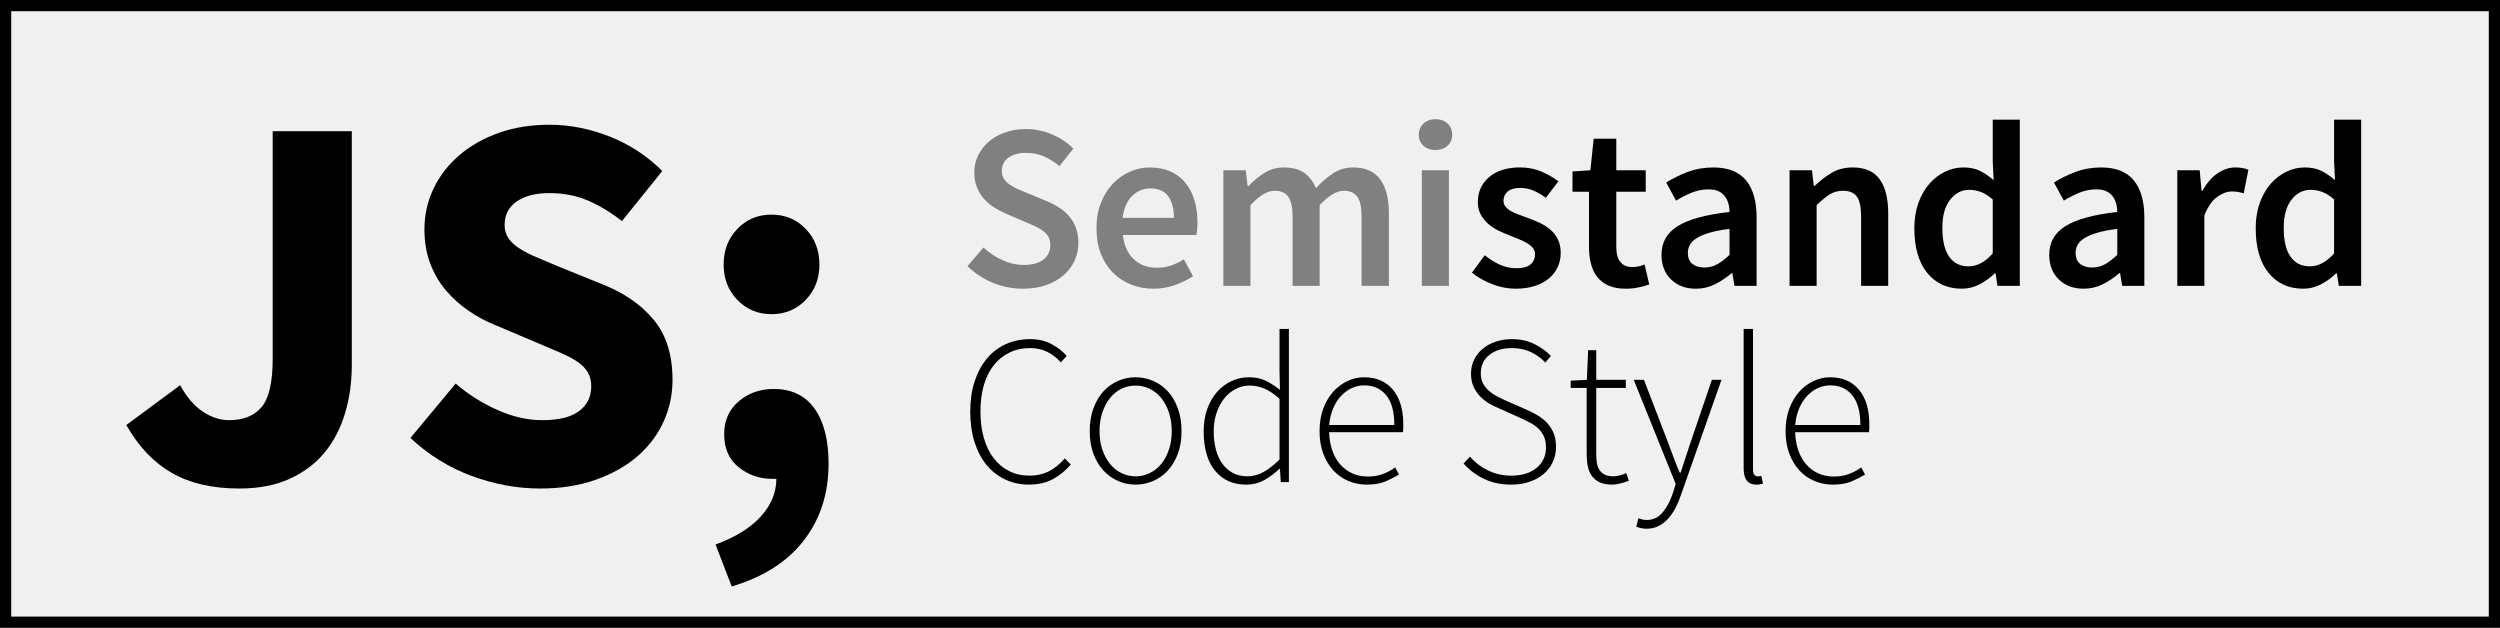
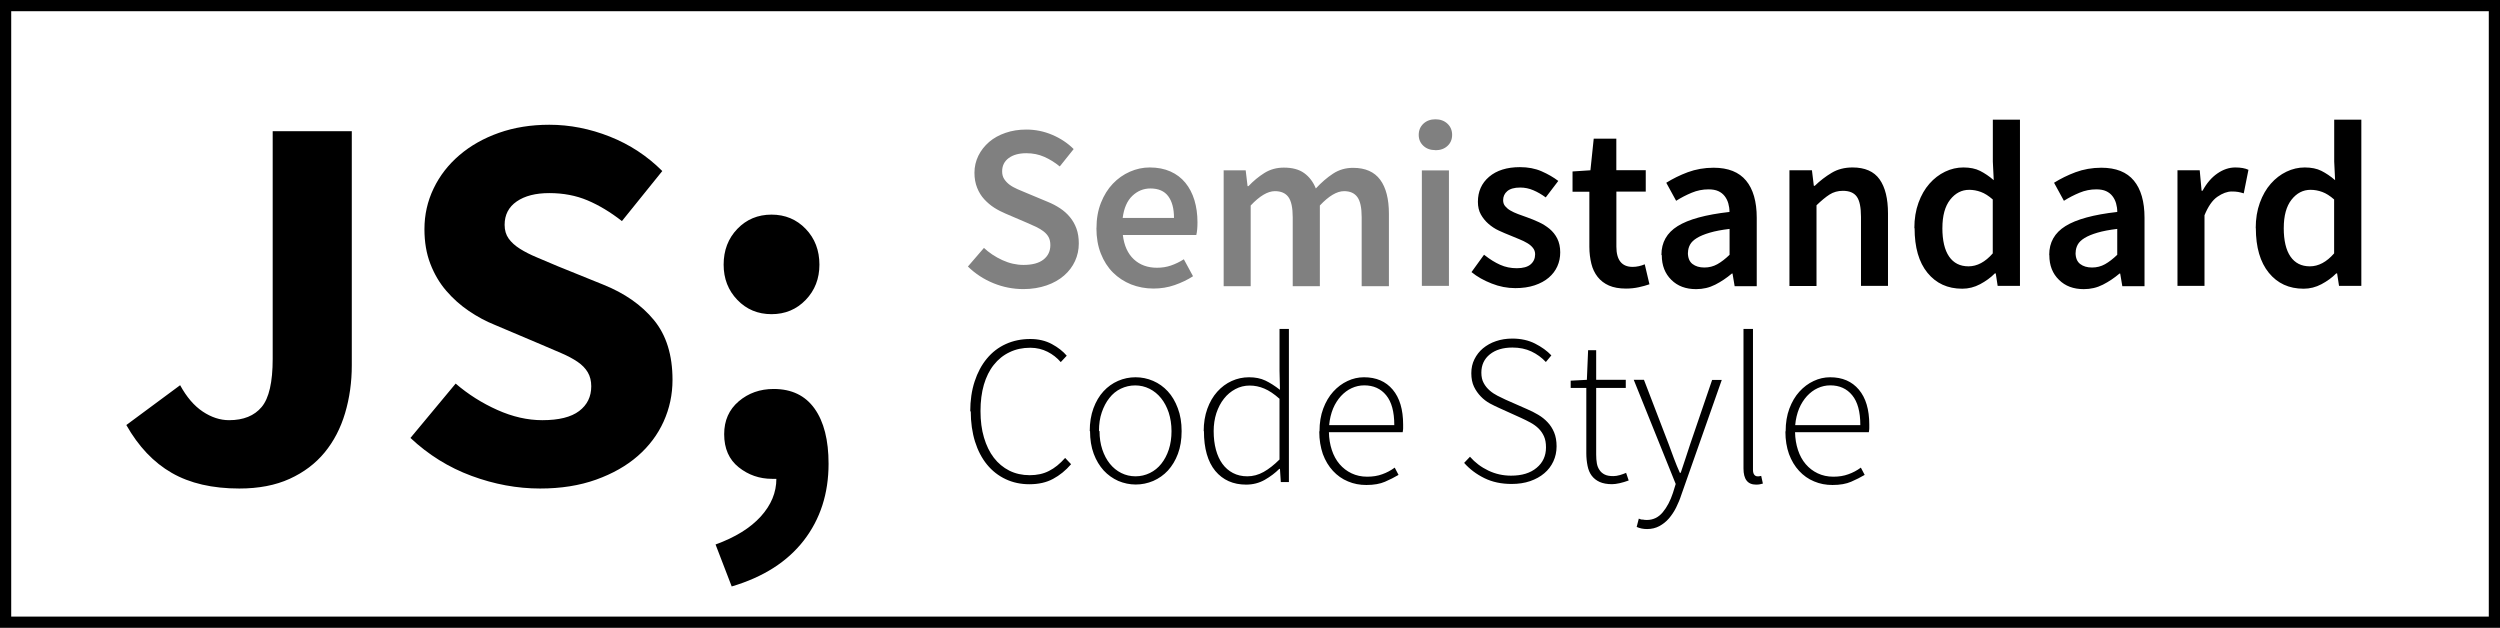
- <svg xmlns="http://www.w3.org/2000/svg" version="1.1" x="0px" y="0px" width="223px" height="56px" viewBox="0 0 223 56" enable-background="new 0 0 223 56" xml:space="preserve">
-   <g id="Layer_1">
- </g>
-   <g id="Layer_2">
-     <g>
-       <path d="M16.068,34.36c0.576,1.056,1.248,1.841,2.016,2.352c0.768,0.512,1.552,0.768,2.352,0.768c1.279,0,2.248-0.392,2.904-1.176    c0.656-0.784,0.984-2.216,0.984-4.296V11.704h7.056v20.88c0,1.504-0.2,2.928-0.6,4.272c-0.4,1.344-1.008,2.513-1.824,3.504    c-0.816,0.992-1.856,1.776-3.12,2.352c-1.265,0.576-2.76,0.864-4.488,0.864c-2.4,0-4.409-0.464-6.024-1.392    c-1.617-0.928-2.969-2.352-4.056-4.272L16.068,34.36z" />
-       <path d="M40.644,34.216c1.12,0.96,2.359,1.745,3.72,2.352c1.36,0.608,2.695,0.912,4.008,0.912c1.472,0,2.568-0.271,3.288-0.816    c0.72-0.544,1.08-1.28,1.08-2.208c0-0.48-0.104-0.896-0.312-1.248c-0.208-0.352-0.512-0.664-0.912-0.936    c-0.4-0.271-0.88-0.528-1.44-0.768c-0.56-0.24-1.176-0.504-1.848-0.792l-4.08-1.728c-0.8-0.319-1.576-0.736-2.328-1.248    c-0.752-0.511-1.424-1.111-2.016-1.8c-0.593-0.688-1.064-1.488-1.416-2.4c-0.353-0.912-0.528-1.944-0.528-3.096    c0-1.279,0.271-2.488,0.816-3.624c0.543-1.135,1.312-2.127,2.304-2.976c0.992-0.847,2.167-1.512,3.528-1.992    c1.359-0.48,2.856-0.72,4.488-0.72c1.824,0,3.624,0.353,5.4,1.056c1.776,0.704,3.336,1.728,4.68,3.072l-3.6,4.464    c-1.024-0.8-2.048-1.416-3.072-1.848c-1.025-0.432-2.16-0.648-3.408-0.648c-1.216,0-2.184,0.248-2.904,0.744    c-0.72,0.497-1.08,1.193-1.08,2.088c0,0.48,0.12,0.888,0.36,1.224c0.24,0.336,0.576,0.641,1.008,0.912    c0.432,0.272,0.936,0.528,1.512,0.768c0.576,0.24,1.2,0.504,1.872,0.792l4.032,1.632c1.92,0.768,3.432,1.824,4.536,3.168    c1.104,1.344,1.656,3.12,1.656,5.328c0,1.312-0.264,2.552-0.792,3.72c-0.528,1.168-1.296,2.192-2.304,3.072    c-1.008,0.881-2.249,1.584-3.72,2.112c-1.473,0.528-3.137,0.792-4.992,0.792c-2.048,0-4.088-0.376-6.12-1.128    c-2.032-0.752-3.848-1.88-5.448-3.384L40.644,34.216z" />
-       <path d="M63.828,48.568c1.759-0.64,3.104-1.472,4.032-2.496c0.928-1.024,1.392-2.144,1.392-3.36h-0.384    c-1.121,0-2.112-0.343-2.976-1.032c-0.864-0.688-1.296-1.672-1.296-2.952c0-1.216,0.432-2.191,1.296-2.928    c0.864-0.735,1.903-1.104,3.12-1.104c1.6,0,2.815,0.584,3.648,1.752c0.832,1.168,1.248,2.808,1.248,4.92    c0,2.656-0.737,4.936-2.208,6.84c-1.472,1.903-3.617,3.271-6.432,4.104L63.828,48.568z M64.548,23.608    c0-1.279,0.408-2.344,1.224-3.192c0.816-0.848,1.832-1.272,3.048-1.272c1.215,0,2.232,0.424,3.048,1.272    c0.816,0.848,1.224,1.913,1.224,3.192c0,1.248-0.408,2.296-1.224,3.144c-0.816,0.848-1.833,1.272-3.048,1.272    c-1.217,0-2.232-0.424-3.048-1.272C64.956,25.904,64.548,24.856,64.548,23.608z" />
-     </g>
-     <g>
-       <path fill="#808080" d="M87.726,22.077c0.49,0.462,1.05,0.836,1.68,1.124c0.63,0.287,1.26,0.43,1.89,0.43    c0.784,0,1.379-0.161,1.785-0.483c0.406-0.322,0.609-0.749,0.609-1.281c0-0.28-0.052-0.518-0.157-0.714    c-0.105-0.196-0.252-0.367-0.441-0.514s-0.413-0.284-0.672-0.41c-0.259-0.126-0.542-0.252-0.851-0.378l-1.89-0.819    c-0.336-0.14-0.669-0.315-0.998-0.525c-0.329-0.21-0.627-0.462-0.893-0.756c-0.266-0.294-0.48-0.637-0.641-1.029    c-0.161-0.392-0.241-0.84-0.241-1.344c0-0.546,0.115-1.053,0.346-1.522c0.231-0.469,0.549-0.878,0.956-1.229    c0.406-0.35,0.893-0.623,1.459-0.819c0.567-0.196,1.187-0.294,1.858-0.294c0.798,0,1.568,0.157,2.31,0.472    s1.379,0.739,1.911,1.271l-1.239,1.554c-0.448-0.364-0.91-0.651-1.386-0.861c-0.476-0.21-1.008-0.315-1.596-0.315    c-0.658,0-1.183,0.144-1.575,0.431c-0.392,0.287-0.588,0.683-0.588,1.187c0,0.266,0.06,0.494,0.179,0.683    c0.119,0.189,0.28,0.357,0.483,0.504s0.438,0.28,0.704,0.399c0.266,0.119,0.539,0.235,0.819,0.347l1.869,0.777    c0.406,0.168,0.777,0.364,1.113,0.588c0.336,0.224,0.626,0.483,0.872,0.777s0.438,0.633,0.578,1.019    c0.14,0.385,0.21,0.829,0.21,1.333c0,0.56-0.112,1.085-0.336,1.575c-0.224,0.49-0.55,0.921-0.977,1.292    c-0.427,0.371-0.945,0.665-1.554,0.882c-0.609,0.217-1.298,0.326-2.068,0.326c-0.924,0-1.816-0.175-2.677-0.525    c-0.861-0.35-1.621-0.847-2.279-1.491L87.726,22.077z" />
-       <path fill="#808080" d="M97.806,20.355c0-0.84,0.133-1.596,0.399-2.268s0.62-1.239,1.061-1.701    c0.441-0.462,0.948-0.819,1.522-1.071s1.162-0.378,1.764-0.378c0.7,0,1.316,0.119,1.848,0.357    c0.532,0.238,0.977,0.574,1.333,1.008c0.357,0.435,0.626,0.953,0.809,1.554c0.182,0.602,0.273,1.26,0.273,1.974    c0,0.476-0.035,0.854-0.105,1.134h-6.552c0.112,0.938,0.438,1.659,0.977,2.163s1.229,0.756,2.068,0.756    c0.448,0,0.864-0.066,1.25-0.199c0.385-0.133,0.767-0.318,1.145-0.557l0.819,1.512c-0.49,0.322-1.037,0.588-1.638,0.798    c-0.602,0.21-1.232,0.315-1.89,0.315c-0.714,0-1.379-0.123-1.995-0.368c-0.617-0.245-1.155-0.598-1.617-1.06    c-0.462-0.462-0.823-1.025-1.082-1.691C97.935,21.969,97.806,21.209,97.806,20.355z M104.715,19.431    c0-0.826-0.171-1.47-0.515-1.932s-0.872-0.693-1.585-0.693c-0.616,0-1.155,0.22-1.617,0.661c-0.462,0.441-0.75,1.096-0.861,1.964    H104.715z" />
-       <path fill="#808080" d="M109.125,15.189h1.995l0.168,1.407h0.084c0.434-0.462,0.907-0.854,1.417-1.176    c0.511-0.322,1.089-0.483,1.733-0.483c0.756,0,1.361,0.161,1.816,0.483c0.455,0.322,0.801,0.777,1.04,1.365    c0.49-0.532,1-0.973,1.533-1.323c0.532-0.35,1.127-0.525,1.785-0.525c1.092,0,1.897,0.354,2.415,1.061    c0.518,0.707,0.777,1.719,0.777,3.035V25.5h-2.436v-6.153c0-0.854-0.129-1.456-0.388-1.806c-0.259-0.35-0.655-0.525-1.187-0.525    c-0.644,0-1.365,0.427-2.163,1.281V25.5h-2.415v-6.153c0-0.854-0.13-1.456-0.389-1.806c-0.259-0.35-0.661-0.525-1.208-0.525    c-0.644,0-1.365,0.427-2.163,1.281V25.5h-2.415V15.189z" />
-       <path fill="#808080" d="M128.045,13.383c-0.434,0-0.791-0.126-1.071-0.378c-0.28-0.252-0.42-0.581-0.42-0.987    c0-0.406,0.14-0.738,0.42-0.998c0.28-0.259,0.637-0.389,1.071-0.389c0.434,0,0.791,0.13,1.071,0.389    c0.28,0.259,0.42,0.592,0.42,0.998c0,0.406-0.14,0.735-0.42,0.987C128.836,13.257,128.479,13.383,128.045,13.383z M126.828,15.189    h2.415V25.5h-2.415V15.189z" />
-       <path d="M132.435,22.77c0.462,0.364,0.92,0.647,1.375,0.851c0.455,0.203,0.948,0.304,1.48,0.304c0.56,0,0.973-0.115,1.239-0.346    s0.399-0.528,0.399-0.893c0-0.21-0.063-0.396-0.189-0.557c-0.126-0.161-0.294-0.304-0.504-0.43s-0.448-0.242-0.714-0.347    c-0.266-0.105-0.532-0.213-0.798-0.326c-0.336-0.126-0.679-0.273-1.029-0.441c-0.35-0.168-0.662-0.371-0.935-0.609    c-0.273-0.238-0.497-0.515-0.672-0.83c-0.175-0.315-0.263-0.689-0.263-1.124c0-0.91,0.336-1.652,1.008-2.226    c0.672-0.574,1.589-0.861,2.751-0.861c0.714,0,1.358,0.126,1.932,0.378c0.574,0.252,1.071,0.539,1.491,0.861l-1.113,1.47    c-0.364-0.266-0.732-0.479-1.103-0.641c-0.371-0.161-0.76-0.241-1.166-0.241c-0.518,0-0.9,0.108-1.145,0.325    c-0.245,0.217-0.368,0.487-0.368,0.809c0,0.21,0.06,0.389,0.179,0.536c0.119,0.147,0.276,0.276,0.473,0.388    c0.196,0.112,0.423,0.217,0.682,0.315c0.259,0.098,0.528,0.196,0.809,0.294c0.35,0.126,0.7,0.27,1.05,0.43    c0.35,0.161,0.668,0.361,0.956,0.599c0.287,0.238,0.518,0.529,0.693,0.872c0.175,0.343,0.262,0.752,0.262,1.229    c0,0.448-0.087,0.865-0.262,1.25c-0.175,0.385-0.431,0.721-0.767,1.008c-0.336,0.287-0.756,0.515-1.26,0.683    c-0.504,0.168-1.078,0.252-1.722,0.252c-0.714,0-1.417-0.136-2.111-0.41c-0.693-0.273-1.292-0.612-1.795-1.018L132.435,22.77z" />
-       <path d="M141.737,17.1h-1.47v-1.806l1.596-0.105l0.294-2.814h2.016v2.814h2.625V17.1h-2.625v4.914    c0,1.204,0.483,1.806,1.449,1.806c0.182,0,0.368-0.021,0.557-0.063s0.36-0.098,0.515-0.168l0.42,1.785    c-0.28,0.098-0.599,0.186-0.956,0.263c-0.357,0.077-0.739,0.115-1.145,0.115c-0.602,0-1.11-0.091-1.522-0.273    c-0.413-0.182-0.749-0.438-1.008-0.767c-0.259-0.329-0.448-0.721-0.567-1.176s-0.178-0.962-0.178-1.522V17.1z" />
-       <path d="M148.205,22.728c0-1.106,0.483-1.96,1.449-2.562c0.966-0.602,2.506-1.022,4.62-1.26c0-0.266-0.035-0.521-0.105-0.766    c-0.07-0.245-0.179-0.462-0.326-0.651c-0.147-0.189-0.336-0.336-0.567-0.441s-0.522-0.157-0.872-0.157    c-0.518,0-1.019,0.098-1.501,0.294c-0.483,0.196-0.949,0.434-1.396,0.714l-0.882-1.617c0.574-0.364,1.214-0.679,1.921-0.945    c0.707-0.266,1.473-0.399,2.299-0.399c1.302,0,2.268,0.382,2.898,1.145c0.63,0.763,0.945,1.866,0.945,3.308V25.5h-1.974    l-0.189-1.134h-0.063c-0.462,0.392-0.956,0.721-1.48,0.987s-1.096,0.399-1.711,0.399c-0.911,0-1.649-0.276-2.216-0.83    C148.489,24.37,148.205,23.638,148.205,22.728z M150.557,22.539c0,0.462,0.137,0.798,0.41,1.008s0.626,0.315,1.061,0.315    c0.42,0,0.805-0.098,1.155-0.294c0.35-0.196,0.714-0.476,1.092-0.84v-2.31c-0.7,0.084-1.289,0.196-1.764,0.336    c-0.476,0.14-0.858,0.298-1.145,0.473c-0.287,0.175-0.494,0.375-0.62,0.599S150.557,22.287,150.557,22.539z" />
-       <path d="M159.629,15.189h1.995l0.168,1.386h0.084c0.462-0.448,0.962-0.833,1.502-1.155c0.539-0.322,1.165-0.483,1.879-0.483    c1.105,0,1.911,0.354,2.415,1.061c0.504,0.707,0.756,1.719,0.756,3.035V25.5h-2.415v-6.153c0-0.854-0.126-1.456-0.378-1.806    c-0.252-0.35-0.665-0.525-1.239-0.525c-0.448,0-0.843,0.108-1.187,0.325c-0.343,0.217-0.731,0.536-1.165,0.956V25.5h-2.415V15.189    z" />
-       <path d="M170.759,20.355c0-0.84,0.123-1.596,0.368-2.268c0.245-0.672,0.57-1.239,0.977-1.701c0.406-0.462,0.872-0.819,1.396-1.071    s1.067-0.378,1.627-0.378c0.588,0,1.085,0.102,1.491,0.305c0.406,0.203,0.812,0.479,1.218,0.829l-0.084-1.659v-3.738h2.415V25.5    h-1.995l-0.168-1.113h-0.084c-0.378,0.378-0.819,0.7-1.323,0.966c-0.504,0.266-1.037,0.399-1.596,0.399    c-1.302,0-2.334-0.473-3.098-1.417S170.759,22.063,170.759,20.355z M173.258,20.334c0,1.12,0.2,1.971,0.599,2.552    s0.977,0.871,1.732,0.871c0.77,0,1.491-0.385,2.163-1.155v-4.809c-0.364-0.322-0.718-0.546-1.061-0.672    c-0.343-0.126-0.689-0.189-1.04-0.189c-0.672,0-1.239,0.294-1.701,0.882C173.489,18.402,173.258,19.242,173.258,20.334z" />
-       <path d="M182.792,22.728c0-1.106,0.483-1.96,1.449-2.562c0.966-0.602,2.506-1.022,4.62-1.26c0-0.266-0.035-0.521-0.105-0.766    c-0.07-0.245-0.179-0.462-0.326-0.651c-0.147-0.189-0.336-0.336-0.567-0.441s-0.522-0.157-0.872-0.157    c-0.518,0-1.019,0.098-1.501,0.294c-0.483,0.196-0.949,0.434-1.396,0.714l-0.882-1.617c0.574-0.364,1.214-0.679,1.921-0.945    c0.707-0.266,1.473-0.399,2.299-0.399c1.302,0,2.268,0.382,2.898,1.145c0.63,0.763,0.945,1.866,0.945,3.308V25.5h-1.974    l-0.189-1.134h-0.063c-0.462,0.392-0.956,0.721-1.48,0.987s-1.096,0.399-1.711,0.399c-0.911,0-1.649-0.276-2.216-0.83    C183.075,24.37,182.792,23.638,182.792,22.728z M185.144,22.539c0,0.462,0.137,0.798,0.41,1.008s0.626,0.315,1.061,0.315    c0.42,0,0.805-0.098,1.155-0.294c0.35-0.196,0.714-0.476,1.092-0.84v-2.31c-0.7,0.084-1.289,0.196-1.764,0.336    c-0.476,0.14-0.858,0.298-1.145,0.473c-0.287,0.175-0.494,0.375-0.62,0.599S185.144,22.287,185.144,22.539z" />
-       <path d="M194.216,15.189h1.995l0.168,1.827h0.084c0.364-0.672,0.805-1.187,1.323-1.543c0.518-0.357,1.05-0.536,1.596-0.536    c0.49,0,0.882,0.07,1.176,0.21l-0.42,2.1c-0.182-0.056-0.35-0.098-0.504-0.126c-0.154-0.028-0.343-0.042-0.567-0.042    c-0.406,0-0.833,0.157-1.281,0.472c-0.448,0.315-0.833,0.865-1.155,1.649v6.3h-2.415V15.189z" />
-       <path d="M201.208,20.355c0-0.84,0.123-1.596,0.368-2.268c0.245-0.672,0.57-1.239,0.977-1.701c0.406-0.462,0.872-0.819,1.396-1.071    s1.067-0.378,1.627-0.378c0.588,0,1.085,0.102,1.491,0.305c0.406,0.203,0.812,0.479,1.218,0.829l-0.084-1.659v-3.738h2.415V25.5    h-1.995l-0.168-1.113h-0.084c-0.378,0.378-0.819,0.7-1.323,0.966c-0.504,0.266-1.037,0.399-1.596,0.399    c-1.302,0-2.334-0.473-3.098-1.417S201.208,22.063,201.208,20.355z M203.708,20.334c0,1.12,0.2,1.971,0.599,2.552    s0.977,0.871,1.732,0.871c0.77,0,1.491-0.385,2.163-1.155v-4.809c-0.364-0.322-0.718-0.546-1.061-0.672    c-0.343-0.126-0.689-0.189-1.04-0.189c-0.672,0-1.239,0.294-1.701,0.882C203.938,18.402,203.708,19.242,203.708,20.334z" />
-     </g>
-     <g>
-       <path d="M86.545,36.711c0-0.988,0.13-1.881,0.39-2.679c0.259-0.798,0.624-1.479,1.092-2.043c0.469-0.563,1.032-0.994,1.691-1.292    c0.659-0.297,1.387-0.446,2.185-0.446c0.722,0,1.362,0.152,1.919,0.456c0.558,0.304,1,0.652,1.33,1.045l-0.532,0.57    c-0.33-0.38-0.722-0.688-1.178-0.922s-0.969-0.352-1.539-0.352c-0.684,0-1.301,0.133-1.853,0.399    c-0.551,0.266-1.02,0.643-1.406,1.13c-0.387,0.488-0.681,1.08-0.883,1.777c-0.203,0.696-0.304,1.481-0.304,2.355    s0.101,1.662,0.304,2.365c0.202,0.703,0.494,1.302,0.874,1.796c0.38,0.494,0.839,0.877,1.378,1.149    c0.538,0.272,1.143,0.408,1.814,0.408c0.646,0,1.219-0.126,1.719-0.38c0.5-0.253,0.979-0.64,1.435-1.159l0.532,0.552    c-0.482,0.558-1.02,0.994-1.615,1.311c-0.596,0.316-1.298,0.475-2.109,0.475c-0.773,0-1.482-0.151-2.128-0.455    c-0.646-0.305-1.2-0.738-1.663-1.302s-0.82-1.248-1.074-2.052C86.671,38.614,86.545,37.712,86.545,36.711z" />
-       <path d="M97.204,38.459c0-0.76,0.111-1.44,0.333-2.043c0.222-0.601,0.52-1.104,0.893-1.51s0.808-0.716,1.302-0.932    c0.494-0.215,1.013-0.322,1.558-0.322c0.544,0,1.067,0.107,1.567,0.322c0.5,0.216,0.937,0.526,1.311,0.932    c0.374,0.405,0.671,0.909,0.893,1.51c0.221,0.603,0.332,1.283,0.332,2.043s-0.111,1.435-0.332,2.023    c-0.222,0.589-0.52,1.086-0.893,1.491c-0.374,0.406-0.811,0.716-1.311,0.932c-0.5,0.215-1.023,0.322-1.567,0.322    c-0.545,0-1.064-0.107-1.558-0.322c-0.494-0.216-0.928-0.525-1.302-0.932c-0.374-0.405-0.671-0.902-0.893-1.491    S97.204,39.219,97.204,38.459z M98.078,38.459c0,0.596,0.083,1.14,0.247,1.634s0.39,0.919,0.675,1.273    c0.285,0.354,0.624,0.63,1.016,0.826s0.817,0.295,1.273,0.295c0.456,0,0.883-0.099,1.282-0.295s0.741-0.472,1.026-0.826    c0.285-0.354,0.51-0.779,0.675-1.273c0.165-0.494,0.247-1.038,0.247-1.634c0-0.608-0.083-1.159-0.247-1.653    c-0.165-0.494-0.39-0.921-0.675-1.282c-0.285-0.361-0.627-0.64-1.026-0.836s-0.827-0.295-1.282-0.295    c-0.456,0-0.881,0.099-1.273,0.295S99.284,35.162,99,35.523c-0.285,0.361-0.51,0.788-0.675,1.282S98.078,37.851,98.078,38.459z" />
-       <path d="M107.369,38.459c0-0.734,0.108-1.399,0.323-1.995c0.215-0.595,0.51-1.102,0.883-1.52s0.804-0.738,1.292-0.96    s1.004-0.332,1.549-0.332c0.557,0,1.042,0.098,1.453,0.294s0.846,0.473,1.302,0.827l-0.038-1.673v-3.762h0.836V43h-0.722    l-0.076-1.178h-0.057c-0.368,0.367-0.801,0.693-1.301,0.979c-0.5,0.285-1.055,0.427-1.663,0.427c-1.153,0-2.071-0.408-2.755-1.225    C107.711,41.186,107.369,40.005,107.369,38.459z M108.262,38.459c0,0.608,0.066,1.159,0.2,1.653    c0.133,0.494,0.326,0.915,0.58,1.264c0.253,0.348,0.566,0.62,0.94,0.816c0.374,0.196,0.801,0.295,1.282,0.295    c0.507,0,0.991-0.13,1.454-0.39s0.934-0.63,1.416-1.111v-5.415c-0.481-0.431-0.934-0.734-1.358-0.912    c-0.425-0.178-0.858-0.267-1.302-0.267c-0.456,0-0.88,0.104-1.273,0.313s-0.731,0.494-1.016,0.855    c-0.285,0.361-0.51,0.792-0.675,1.292C108.344,37.354,108.262,37.889,108.262,38.459z" />
-       <path d="M117.704,38.459c0-0.747,0.111-1.418,0.333-2.014s0.52-1.099,0.893-1.511c0.374-0.411,0.798-0.729,1.273-0.95    c0.475-0.222,0.966-0.332,1.473-0.332c1.089,0,1.944,0.367,2.565,1.102s0.931,1.773,0.931,3.116c0,0.114,0,0.228,0,0.342    s-0.013,0.229-0.038,0.342h-6.574c0.013,0.57,0.102,1.1,0.266,1.587s0.396,0.905,0.694,1.254c0.297,0.349,0.655,0.621,1.073,0.817    s0.887,0.294,1.406,0.294c0.494,0,0.94-0.072,1.339-0.219c0.399-0.146,0.77-0.345,1.111-0.598l0.342,0.646    c-0.368,0.216-0.77,0.418-1.207,0.608c-0.437,0.189-0.991,0.284-1.663,0.284c-0.583,0-1.13-0.107-1.644-0.322    c-0.513-0.216-0.959-0.529-1.339-0.94c-0.38-0.412-0.681-0.912-0.903-1.501C117.815,39.874,117.704,39.206,117.704,38.459z     M124.374,37.908c0-1.178-0.241-2.062-0.722-2.65c-0.481-0.589-1.134-0.884-1.957-0.884c-0.393,0-0.767,0.082-1.121,0.247    s-0.674,0.398-0.959,0.703c-0.285,0.304-0.52,0.674-0.703,1.111c-0.184,0.437-0.301,0.928-0.352,1.473H124.374z" />
-       <path d="M131.118,40.739c0.456,0.52,1,0.931,1.634,1.234c0.633,0.305,1.311,0.456,2.033,0.456c0.962,0,1.723-0.23,2.28-0.693    c0.557-0.462,0.836-1.066,0.836-1.814c0-0.393-0.061-0.722-0.181-0.988c-0.121-0.266-0.282-0.496-0.484-0.693    c-0.203-0.196-0.44-0.367-0.712-0.513c-0.272-0.146-0.561-0.288-0.865-0.428l-1.9-0.854c-0.279-0.114-0.567-0.254-0.864-0.418    c-0.298-0.165-0.57-0.371-0.817-0.618c-0.247-0.247-0.453-0.538-0.617-0.874c-0.165-0.335-0.247-0.737-0.247-1.206    c0-0.456,0.092-0.871,0.275-1.244c0.184-0.374,0.437-0.697,0.76-0.97c0.323-0.271,0.709-0.484,1.159-0.637    c0.45-0.151,0.934-0.228,1.454-0.228c0.76,0,1.435,0.149,2.023,0.446c0.589,0.298,1.074,0.649,1.454,1.055l-0.494,0.589    c-0.368-0.393-0.798-0.706-1.292-0.94s-1.058-0.352-1.691-0.352c-0.836,0-1.507,0.203-2.014,0.608s-0.76,0.95-0.76,1.634    c0,0.367,0.069,0.678,0.209,0.931c0.139,0.254,0.316,0.473,0.532,0.656s0.45,0.342,0.703,0.475s0.494,0.25,0.722,0.352l1.9,0.836    c0.354,0.152,0.69,0.323,1.007,0.513c0.316,0.19,0.595,0.412,0.836,0.665c0.241,0.254,0.434,0.555,0.58,0.902    c0.146,0.349,0.219,0.764,0.219,1.245s-0.095,0.928-0.285,1.339c-0.19,0.412-0.459,0.767-0.808,1.064    c-0.348,0.298-0.77,0.532-1.263,0.703c-0.494,0.171-1.045,0.256-1.653,0.256c-0.912,0-1.723-0.174-2.432-0.522    c-0.71-0.348-1.311-0.801-1.805-1.358L131.118,40.739z" />
-       <path d="M141.53,34.602h-1.425v-0.646l1.444-0.076l0.114-2.641h0.722v2.641h2.641v0.722h-2.641v5.947    c0,0.292,0.022,0.555,0.066,0.789s0.124,0.437,0.238,0.607c0.114,0.171,0.269,0.304,0.465,0.399    c0.196,0.095,0.453,0.143,0.77,0.143c0.177,0,0.371-0.028,0.58-0.086c0.209-0.057,0.396-0.123,0.561-0.199l0.228,0.684    c-0.266,0.102-0.532,0.184-0.798,0.247s-0.494,0.095-0.684,0.095c-0.443,0-0.811-0.066-1.102-0.199s-0.525-0.319-0.703-0.561    c-0.178-0.24-0.301-0.532-0.371-0.874c-0.07-0.342-0.104-0.715-0.104-1.121V34.602z" />
-       <path d="M146.489,46.335c0.126,0.031,0.26,0.047,0.399,0.047c0.57,0,1.045-0.228,1.425-0.684s0.684-1.033,0.912-1.729l0.247-0.798    l-3.743-9.291h0.912l2.204,5.738c0.139,0.38,0.294,0.798,0.465,1.254s0.345,0.887,0.522,1.292h0.076    c0.139-0.405,0.282-0.836,0.427-1.292s0.282-0.874,0.409-1.254l1.957-5.738h0.855l-3.61,10.26    c-0.126,0.38-0.282,0.751-0.465,1.112c-0.184,0.36-0.399,0.684-0.646,0.969s-0.532,0.513-0.855,0.684    c-0.323,0.171-0.688,0.257-1.092,0.257c-0.342,0-0.653-0.063-0.931-0.19l0.19-0.74C146.248,46.268,146.362,46.303,146.489,46.335z    " />
-       <path d="M155.533,29.339h0.836v12.56c0,0.202,0.038,0.351,0.114,0.446c0.076,0.095,0.171,0.143,0.285,0.143    c0.038,0,0.079,0,0.124,0s0.117-0.013,0.219-0.038l0.152,0.684c-0.089,0.025-0.178,0.048-0.266,0.066    c-0.089,0.02-0.203,0.028-0.342,0.028c-0.748,0-1.121-0.48-1.121-1.443V29.339z" />
-       <path d="M159.275,38.459c0-0.747,0.111-1.418,0.333-2.014s0.52-1.099,0.893-1.511c0.374-0.411,0.798-0.729,1.273-0.95    c0.475-0.222,0.966-0.332,1.473-0.332c1.089,0,1.944,0.367,2.565,1.102s0.931,1.773,0.931,3.116c0,0.114,0,0.228,0,0.342    s-0.013,0.229-0.038,0.342h-6.574c0.013,0.57,0.102,1.1,0.266,1.587s0.396,0.905,0.694,1.254c0.297,0.349,0.655,0.621,1.073,0.817    s0.887,0.294,1.406,0.294c0.494,0,0.94-0.072,1.339-0.219c0.399-0.146,0.77-0.345,1.111-0.598l0.342,0.646    c-0.368,0.216-0.77,0.418-1.207,0.608c-0.437,0.189-0.991,0.284-1.663,0.284c-0.583,0-1.13-0.107-1.644-0.322    c-0.513-0.216-0.959-0.529-1.339-0.94c-0.38-0.412-0.681-0.912-0.903-1.501C159.386,39.874,159.275,39.206,159.275,38.459z     M165.945,37.908c0-1.178-0.241-2.062-0.722-2.65c-0.481-0.589-1.134-0.884-1.957-0.884c-0.393,0-0.767,0.082-1.121,0.247    s-0.674,0.398-0.959,0.703c-0.285,0.304-0.52,0.674-0.703,1.111c-0.184,0.437-0.301,0.928-0.352,1.473H165.945z" />
-     </g>
-     <rect x="0.5" y="0.5" fill="none" stroke="#000000" stroke-miterlimit="10" width="222" height="55" />
-     <g>
- 	</g>
-     <g>
- 	</g>
-     <g>
- 	</g>
-     <g>
- 	</g>
-     <g>
- 	</g>
-     <g>
- 	</g>
-     <g>
- 	</g>
-     <g>
- 	</g>
-     <g>
- 	</g>
-     <g>
- 	</g>
-     <g>
- 	</g>
-     <g>
- 	</g>
-     <g>
- 	</g>
-     <g>
- 	</g>
-     <g>
- 	</g>
-   </g>
+ <svg xmlns="http://www.w3.org/2000/svg" height="56" width="223" viewBox="0 0 223 56">
+   <path stroke="#000" stroke-miterlimit="10" fill="#fff" d="M.5.5h222v55H.5z" />
+   <path d="M16.068 34.36c.576 1.056 1.248 1.84 2.016 2.352.768.512 1.552.768 2.352.768 1.28 0 2.248-.392 2.904-1.176s.984-2.216.984-4.296V11.704h7.056v20.88c0 1.504-.2 2.928-.6 4.272s-1.008 2.513-1.824 3.504c-.816.992-1.856 1.776-3.12 2.352-1.265.576-2.76.864-4.488.864-2.4 0-4.41-.464-6.024-1.392-1.617-.928-2.97-2.352-4.056-4.272l4.8-3.552zm24.576-.144c1.12.96 2.36 1.745 3.72 2.352 1.36.608 2.695.912 4.008.912 1.472 0 2.568-.27 3.288-.816.72-.544 1.08-1.28 1.08-2.208 0-.48-.104-.896-.312-1.248s-.512-.664-.912-.936c-.4-.27-.88-.528-1.44-.768l-1.848-.792-4.08-1.728c-.8-.32-1.576-.736-2.328-1.248-.752-.51-1.424-1.11-2.016-1.8-.593-.688-1.064-1.488-1.416-2.4-.353-.912-.528-1.944-.528-3.096 0-1.28.27-2.488.816-3.624.543-1.135 1.312-2.127 2.304-2.976.992-.847 2.167-1.512 3.528-1.992 1.36-.48 2.856-.72 4.488-.72 1.824 0 3.624.353 5.4 1.056 1.776.704 3.336 1.728 4.68 3.072l-3.6 4.464c-1.024-.8-2.048-1.416-3.072-1.848-1.025-.432-2.16-.648-3.408-.648-1.216 0-2.184.248-2.904.744-.72.497-1.08 1.193-1.08 2.088 0 .48.12.888.36 1.224s.576.64 1.008.912c.432.272.936.528 1.512.768s1.2.504 1.872.792l4.032 1.632c1.92.768 3.432 1.824 4.536 3.168s1.656 3.12 1.656 5.328c0 1.312-.264 2.552-.792 3.72s-1.296 2.192-2.304 3.072c-1.008.88-2.25 1.584-3.72 2.112-1.473.528-3.137.792-4.992.792-2.048 0-4.088-.376-6.12-1.128s-3.848-1.88-5.448-3.384l4.032-4.848zm23.184 14.352c1.76-.64 3.104-1.472 4.032-2.496s1.392-2.144 1.392-3.36h-.384c-1.12 0-2.112-.343-2.976-1.032-.864-.688-1.296-1.672-1.296-2.952 0-1.216.432-2.19 1.296-2.928.864-.735 1.903-1.104 3.12-1.104 1.6 0 2.815.584 3.648 1.752.832 1.168 1.248 2.808 1.248 4.92 0 2.656-.737 4.936-2.208 6.84-1.472 1.903-3.617 3.27-6.432 4.104l-1.44-3.744zm.72-24.96c0-1.28.408-2.344 1.224-3.192s1.832-1.272 3.048-1.272c1.215 0 2.232.424 3.048 1.272s1.224 1.913 1.224 3.192c0 1.248-.408 2.296-1.224 3.144s-1.833 1.272-3.048 1.272c-1.217 0-2.232-.424-3.048-1.272s-1.224-1.896-1.224-3.144z" />
+   <path d="M87.726 22.077c.49.462 1.05.836 1.68 1.124.63.29 1.26.43 1.89.43.784 0 1.38-.16 1.785-.48s.61-.75.61-1.28c0-.28-.05-.52-.15-.71s-.25-.36-.44-.51-.41-.28-.67-.41c-.26-.12-.54-.25-.85-.38l-1.89-.81c-.33-.14-.67-.31-1-.52s-.62-.46-.89-.75-.48-.63-.64-1.03-.24-.84-.24-1.34c0-.54.12-1.05.35-1.52s.55-.87.96-1.23c.41-.35.9-.62 1.46-.81.57-.2 1.19-.294 1.86-.294.8 0 1.57.155 2.31.47s1.38.74 1.91 1.27l-1.24 1.55c-.45-.366-.91-.65-1.39-.86s-1-.32-1.59-.32c-.66 0-1.18.144-1.57.43s-.59.684-.59 1.188c0 .267.06.495.18.68s.28.36.48.51.44.28.71.4c.27.118.54.234.82.346l1.87.78c.41.166.78.362 1.118.586s.625.483.87.78.44.632.58 1.02c.14.383.21.83.21 1.33 0 .56-.113 1.08-.337 1.57s-.55.92-.974 1.29-.95.67-1.56.88-1.3.33-2.07.33c-.92 0-1.81-.173-2.67-.523s-1.62-.846-2.28-1.49l1.43-1.66zm10.08-1.722c0-.84.133-1.596.4-2.268s.62-1.24 1.06-1.7c.44-.463.948-.82 1.522-1.072s1.162-.378 1.764-.378c.7 0 1.316.12 1.848.357s.977.574 1.333 1.008c.357.435.626.953.81 1.554.18.602.272 1.26.272 1.974 0 .476-.035.854-.105 1.134h-6.552c.112.938.438 1.66.977 2.163s1.23.756 2.068.756c.448 0 .864-.066 1.25-.2.385-.132.767-.317 1.145-.556l.82 1.512c-.49.32-1.038.58-1.64.79-.6.21-1.23.31-1.89.31-.713 0-1.378-.13-1.994-.37-.617-.25-1.155-.6-1.617-1.06s-.823-1.03-1.082-1.69c-.266-.67-.395-1.43-.395-2.28zm6.914-.924c0-.82-.17-1.47-.515-1.93s-.872-.69-1.585-.69c-.616 0-1.155.22-1.617.66s-.75 1.1-.86 1.97h4.58zm4.4-4.24h1.995l.168 1.41h.084c.434-.46.907-.85 1.417-1.17.51-.32 1.09-.48 1.733-.48.756 0 1.36.16 1.816.49s.8.78 1.04 1.37c.49-.53 1-.97 1.533-1.32.532-.35 1.127-.52 1.785-.52 1.1 0 1.9.36 2.42 1.06s.78 1.72.78 3.04v6.46h-2.43v-6.16c0-.85-.13-1.45-.39-1.8s-.65-.52-1.18-.52c-.64 0-1.36.428-2.16 1.28v7.2h-2.42v-6.15c0-.854-.13-1.46-.39-1.81s-.66-.52-1.2-.52c-.64 0-1.36.43-2.16 1.28v7.2h-2.41V15.19zm18.92-1.8c-.434 0-.79-.12-1.07-.38s-.42-.58-.42-.98.14-.74.42-1c.28-.26.636-.39 1.07-.39s.79.13 1.07.39.42.6.42 1-.14.74-.42.99c-.27.25-.63.38-1.07.38zm-1.21 1.81h2.415v10.3h-2.415V15.19z" fill="gray" />
+   <path d="M132.44 22.77c.462.364.92.647 1.375.85.455.204.948.305 1.48.305.56 0 .973-.115 1.24-.346s.398-.53.398-.9c0-.21-.063-.4-.19-.56s-.293-.31-.503-.43-.448-.25-.714-.35l-.798-.33c-.336-.13-.68-.28-1.03-.44s-.66-.37-.934-.61-.497-.52-.672-.83-.263-.69-.263-1.13c0-.91.33-1.66 1-2.23s1.59-.86 2.75-.86c.71 0 1.36.12 1.93.37s1.07.54 1.49.86l-1.12 1.47c-.37-.27-.73-.48-1.11-.64-.37-.16-.76-.24-1.17-.24-.52 0-.9.11-1.15.32s-.37.49-.37.81c0 .21.06.39.18.53s.27.278.47.39c.19.113.42.218.68.316s.523.195.81.293c.35.12.7.27 1.05.43.35.16.662.36.95.593.285.24.52.53.69.87s.263.75.263 1.23c0 .446-.085.863-.26 1.25s-.43.72-.765 1.006-.757.516-1.26.684-1.08.25-1.72.25c-.717 0-1.42-.135-2.11-.41-.697-.27-1.296-.61-1.8-1.02l1.12-1.55zm9.3-5.67h-1.47v-1.806l1.596-.105.294-2.82h2.016v2.81h2.625v1.91h-2.62V22c0 1.204.49 1.806 1.45 1.806.18 0 .37-.02.56-.063s.36-.098.52-.168l.42 1.783c-.28.1-.6.186-.95.263s-.74.12-1.14.12c-.6 0-1.11-.09-1.52-.27-.41-.18-.75-.44-1.01-.77s-.45-.72-.56-1.17-.18-.96-.18-1.52v-4.9zm6.46 5.628c0-1.106.483-1.96 1.45-2.562s2.505-1.022 4.62-1.26c0-.266-.036-.52-.106-.766s-.18-.462-.326-.65-.336-.337-.567-.442-.52-.157-.87-.157c-.52 0-1.02.1-1.5.3-.48.2-.95.44-1.39.72l-.88-1.61c.58-.36 1.22-.68 1.92-.94s1.48-.4 2.3-.4c1.31 0 2.27.39 2.9 1.15s.95 1.87.95 3.31v6.11h-1.97l-.19-1.13h-.06c-.46.39-.95.72-1.48.99s-1.09.4-1.71.4c-.91 0-1.65-.27-2.21-.83-.56-.55-.85-1.28-.85-2.19zm2.36-.19c0 .463.137.8.41 1.01s.626.314 1.06.314c.42 0 .806-.098 1.156-.294s.714-.476 1.092-.84v-2.31c-.7.084-1.29.196-1.764.336-.476.14-.858.298-1.145.473s-.5.375-.62.6-.18.46-.18.712zm9.07-7.348h1.995l.168 1.385h.084c.462-.448.962-.833 1.502-1.155.53-.322 1.16-.483 1.87-.483 1.1 0 1.91.354 2.41 1.06s.75 1.72.75 3.036V25.5H166v-6.153c0-.854-.123-1.456-.375-1.806s-.666-.52-1.24-.52c-.448 0-.84.11-1.187.33-.343.22-.73.54-1.165.96v7.2h-2.415V15.19zm11.13 5.165c0-.84.123-1.596.368-2.268s.57-1.24.977-1.7c.406-.463.872-.82 1.396-1.072s1.07-.378 1.63-.378c.59 0 1.09.102 1.49.305s.82.48 1.22.83l-.08-1.66v-3.738h2.42V25.5h-1.99l-.17-1.113h-.08c-.37.378-.82.7-1.32.966s-1.03.4-1.59.4c-1.3 0-2.33-.474-3.1-1.418s-1.15-2.272-1.15-3.98zm2.5-.02c0 1.12.2 1.97.6 2.55s.976.872 1.73.872c.77 0 1.492-.385 2.164-1.155v-4.81c-.364-.32-.718-.545-1.06-.67s-.69-.19-1.04-.19c-.673 0-1.24.294-1.702.882-.46.588-.69 1.428-.69 2.52zm9.53 2.393c0-1.106.483-1.96 1.45-2.562s2.505-1.022 4.62-1.26c0-.266-.036-.52-.106-.766s-.18-.462-.326-.65-.336-.337-.567-.442-.52-.157-.87-.157c-.52 0-1.02.1-1.5.3-.48.2-.95.44-1.39.72l-.88-1.61c.58-.36 1.22-.68 1.92-.94s1.48-.4 2.3-.4c1.31 0 2.27.39 2.9 1.15s.95 1.87.95 3.31v6.11h-1.98l-.19-1.13h-.06c-.46.39-.95.72-1.48.99s-1.09.4-1.71.4c-.91 0-1.65-.27-2.21-.83-.57-.55-.86-1.28-.86-2.19zm2.35-.19c0 .463.137.8.41 1.01s.626.314 1.06.314c.42 0 .806-.098 1.156-.294s.714-.476 1.092-.84v-2.31c-.7.084-1.29.196-1.764.336-.476.14-.858.298-1.145.473s-.5.375-.62.6-.18.46-.18.712zm9.08-7.348h1.995l.168 1.826h.084c.364-.672.805-1.187 1.323-1.543.518-.357 1.05-.536 1.596-.536.49 0 .882.07 1.176.21l-.42 2.1c-.182-.056-.35-.098-.504-.126s-.343-.04-.567-.04c-.4 0-.83.16-1.28.47s-.83.87-1.15 1.65v6.3h-2.41V15.19zm6.99 5.165c0-.84.123-1.596.368-2.268s.57-1.24.977-1.7c.406-.463.872-.82 1.396-1.072s1.07-.378 1.63-.378c.59 0 1.09.102 1.49.305s.82.48 1.22.83l-.08-1.66v-3.738h2.42V25.5h-1.99l-.17-1.113h-.08c-.37.378-.82.7-1.32.966s-1.03.4-1.59.4c-1.3 0-2.33-.474-3.1-1.418s-1.16-2.272-1.16-3.98zm2.5-.02c0 1.12.2 1.97.6 2.55s.976.872 1.73.872c.77 0 1.492-.385 2.164-1.155v-4.81c-.364-.32-.718-.545-1.06-.67s-.69-.19-1.04-.19c-.673 0-1.24.294-1.702.882-.46.588-.69 1.428-.69 2.52zM86.545 36.71c0-.987.13-1.88.39-2.678s.624-1.48 1.092-2.043c.47-.57 1.032-1 1.69-1.3.66-.3 1.388-.45 2.186-.45.722 0 1.362.15 1.92.45.557.3 1 .65 1.33 1.04l-.533.57c-.33-.38-.722-.69-1.178-.92s-.97-.36-1.54-.36c-.683 0-1.3.13-1.852.4-.55.26-1.02.64-1.406 1.13-.387.48-.68 1.08-.883 1.77-.2.69-.3 1.48-.3 2.35s.1 1.66.31 2.362c.21.706.5 1.305.88 1.8s.84.876 1.38 1.15c.54.27 1.15.406 1.82.406.65 0 1.22-.12 1.72-.38.5-.25.98-.64 1.44-1.16l.53.56c-.48.56-1.02.995-1.61 1.31-.59.32-1.29.477-2.11.477-.77 0-1.48-.15-2.12-.455-.64-.3-1.2-.737-1.66-1.3s-.82-1.25-1.07-2.05c-.25-.807-.38-1.71-.38-2.71zm10.66 1.75c0-.76.11-1.44.332-2.044.222-.6.52-1.104.893-1.51s.808-.716 1.302-.932c.494-.215 1.013-.322 1.558-.322.544 0 1.067.107 1.567.322.5.216.937.526 1.31.932.375.405.672.91.894 1.51.23.603.34 1.283.34 2.043s-.11 1.43-.33 2.02c-.22.59-.52 1.08-.89 1.49-.37.4-.81.71-1.31.93-.5.21-1.02.32-1.56.32s-1.06-.11-1.56-.32c-.49-.22-.93-.53-1.3-.93-.37-.41-.67-.9-.89-1.49s-.33-1.27-.33-2.03zm.873 0c0 .595.083 1.14.247 1.633s.39.92.675 1.273c.285.354.624.63 1.016.826s.817.295 1.273.295c.45 0 .88-.1 1.28-.295s.74-.472 1.02-.826.51-.78.67-1.273.24-1.038.24-1.634c0-.61-.09-1.16-.25-1.66-.17-.5-.39-.92-.68-1.28s-.63-.64-1.03-.84-.83-.3-1.28-.3c-.46 0-.88.1-1.28.29s-.74.47-1.02.83c-.29.36-.51.79-.68 1.28s-.25 1.05-.25 1.65zm9.292 0c0-.735.108-1.4.323-1.996.215-.595.51-1.102.883-1.52s.804-.738 1.292-.96 1.004-.332 1.55-.332c.556 0 1.04.098 1.452.294s.846.473 1.302.827l-.038-1.673v-3.762h.836V43h-.722l-.076-1.178h-.057c-.368.367-.8.693-1.3.98-.5.284-1.056.426-1.664.426-1.15 0-2.07-.408-2.75-1.225-.67-.817-1.01-1.998-1.01-3.544zm.89 0c0 .607.066 1.158.2 1.652.133.494.326.915.58 1.264.253.348.566.62.94.816s.8.295 1.282.295c.507 0 .99-.13 1.454-.39s.934-.63 1.416-1.11V35.57c-.48-.43-.934-.733-1.358-.91-.425-.18-.858-.268-1.302-.268-.456 0-.88.104-1.273.313s-.74.494-1.02.855c-.29.36-.51.792-.68 1.292-.16.502-.24 1.037-.24 1.607zm9.44 0c0-.748.11-1.42.333-2.015s.52-1.1.893-1.51c.374-.412.798-.73 1.273-.95.47-.223.96-.333 1.47-.333 1.09 0 1.94.367 2.56 1.102s.93 1.773.93 3.116v.342s-.01.23-.04.342h-6.58c.01.57.1 1.1.26 1.587s.39.91.69 1.26c.3.35.65.62 1.07.82s.88.3 1.4.3c.49 0 .94-.07 1.34-.22.4-.14.77-.34 1.11-.59l.34.65c-.37.22-.77.42-1.208.61-.437.19-.99.29-1.663.29-.58 0-1.13-.1-1.64-.32-.515-.21-.96-.53-1.34-.94-.38-.41-.68-.91-.9-1.5-.2-.59-.32-1.26-.32-2zm6.67-.552c0-1.178-.24-2.062-.722-2.65-.48-.59-1.134-.884-1.957-.884-.39 0-.76.082-1.12.247s-.67.4-.96.71c-.28.31-.52.68-.7 1.11-.18.44-.3.93-.35 1.48h5.81zm6.75 2.832c.456.52 1 .93 1.634 1.233.633.305 1.31.456 2.033.456.962 0 1.723-.23 2.28-.7.557-.46.836-1.07.836-1.82 0-.4-.06-.72-.18-.99-.122-.27-.283-.5-.485-.7-.203-.2-.44-.37-.712-.52s-.56-.29-.865-.43l-1.9-.86c-.27-.12-.56-.26-.86-.42-.3-.167-.57-.37-.81-.62s-.45-.54-.61-.873c-.16-.334-.24-.74-.24-1.205 0-.46.09-.87.28-1.25.19-.38.44-.7.76-.97.33-.27.71-.49 1.16-.64.45-.155.94-.23 1.46-.23.76 0 1.44.15 2.02.444.59.3 1.08.65 1.46 1.056l-.49.59c-.365-.393-.795-.706-1.29-.94s-1.06-.35-1.69-.35c-.836 0-1.51.2-2.014.605s-.76.95-.76 1.634c0 .37.07.68.21.93.137.257.314.47.53.66s.45.34.7.47.497.25.72.35l1.9.837c.358.15.69.32 1.01.51.32.19.6.41.84.67.24.25.434.554.58.9.146.35.22.765.22 1.246s-.096.93-.286 1.34c-.19.41-.46.77-.81 1.062-.35.3-.77.53-1.264.702-.493.17-1.044.252-1.652.252-.91 0-1.72-.17-2.43-.52-.71-.35-1.31-.8-1.804-1.36l.58-.61zm10.41-6.138h-1.425v-.646l1.444-.076.11-2.64h.72v2.64h2.64v.722h-2.64v5.947c0 .29.02.55.06.78s.12.43.24.6c.11.17.26.3.46.4s.45.14.77.14c.17 0 .37-.03.58-.09.21-.06.39-.13.56-.2l.23.68c-.27.1-.54.18-.8.24s-.5.09-.69.09c-.44 0-.81-.07-1.1-.2s-.53-.32-.71-.56c-.18-.24-.3-.53-.37-.88s-.11-.717-.11-1.12V34.6zm4.96 11.733c.126.03.26.047.4.047.57 0 1.044-.228 1.424-.684s.684-1.033.912-1.73l.247-.797-3.743-9.29h.912l2.204 5.74c.14.38.294.8.465 1.26s.35.89.53 1.29h.08c.14-.4.28-.83.43-1.29s.28-.87.41-1.25l1.96-5.74h.86l-3.61 10.26c-.12.38-.28.75-.46 1.12-.18.36-.4.69-.64.97s-.53.51-.86.69c-.32.17-.68.26-1.09.26-.34 0-.65-.06-.93-.19l.19-.74c.08.04.19.07.32.1zm9.04-16.995h.836V41.9c0 .2.038.35.114.445s.17.143.285.143h.124s.11-.013.21-.038l.15.684c-.09.025-.18.048-.27.066-.09.02-.21.028-.34.028-.75 0-1.12-.48-1.12-1.443V29.34zm3.75 9.12c0-.748.11-1.42.333-2.015s.52-1.1.893-1.51c.374-.412.798-.73 1.273-.95.47-.223.96-.333 1.47-.333 1.09 0 1.94.367 2.56 1.102s.93 1.773.93 3.116v.342s-.01.23-.04.342h-6.58c.01.57.1 1.1.26 1.587s.39.91.69 1.26c.3.35.65.62 1.07.82s.88.3 1.4.3c.49 0 .94-.07 1.34-.22.4-.14.77-.34 1.11-.59l.34.65c-.37.22-.77.42-1.208.61-.437.19-.99.29-1.663.29-.58 0-1.13-.1-1.64-.32-.515-.21-.96-.53-1.34-.94-.38-.41-.68-.91-.9-1.5-.21-.59-.32-1.26-.32-2zm6.66-.552c0-1.178-.24-2.062-.722-2.65-.48-.59-1.134-.884-1.957-.884-.39 0-.76.082-1.12.247s-.67.4-.96.71c-.28.31-.52.68-.7 1.11-.18.44-.3.93-.35 1.48h5.81z" />
</svg>
